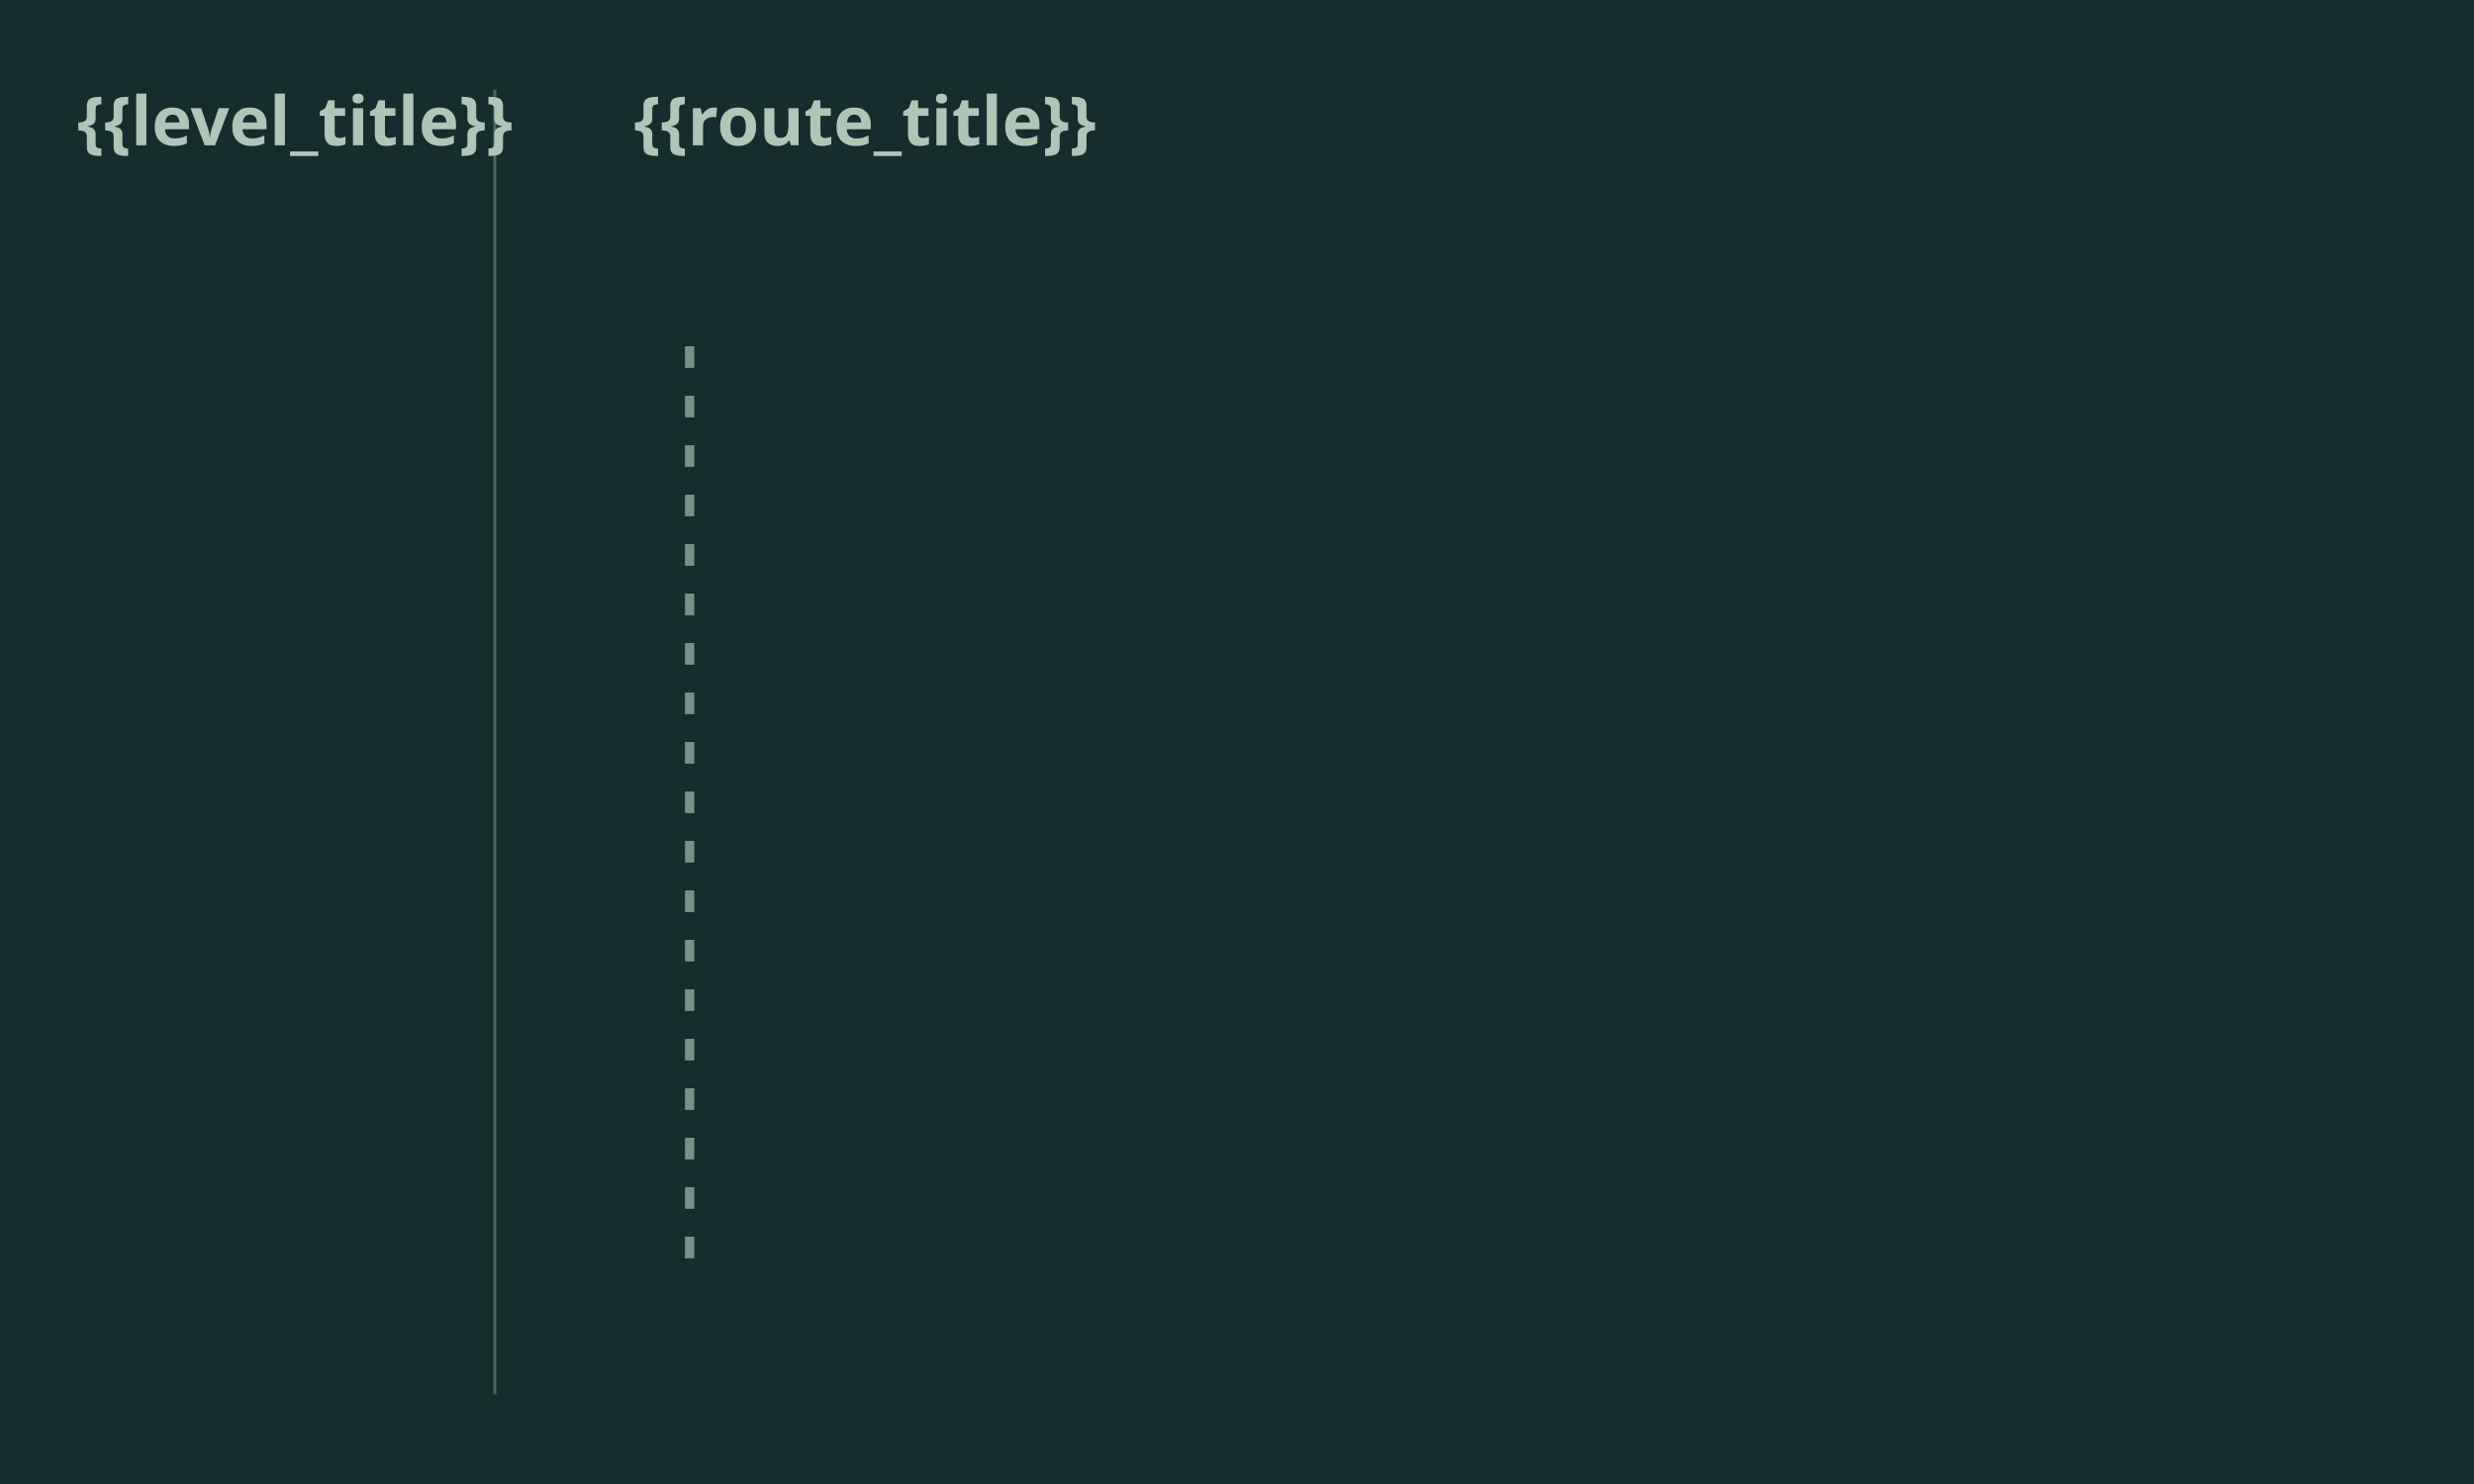
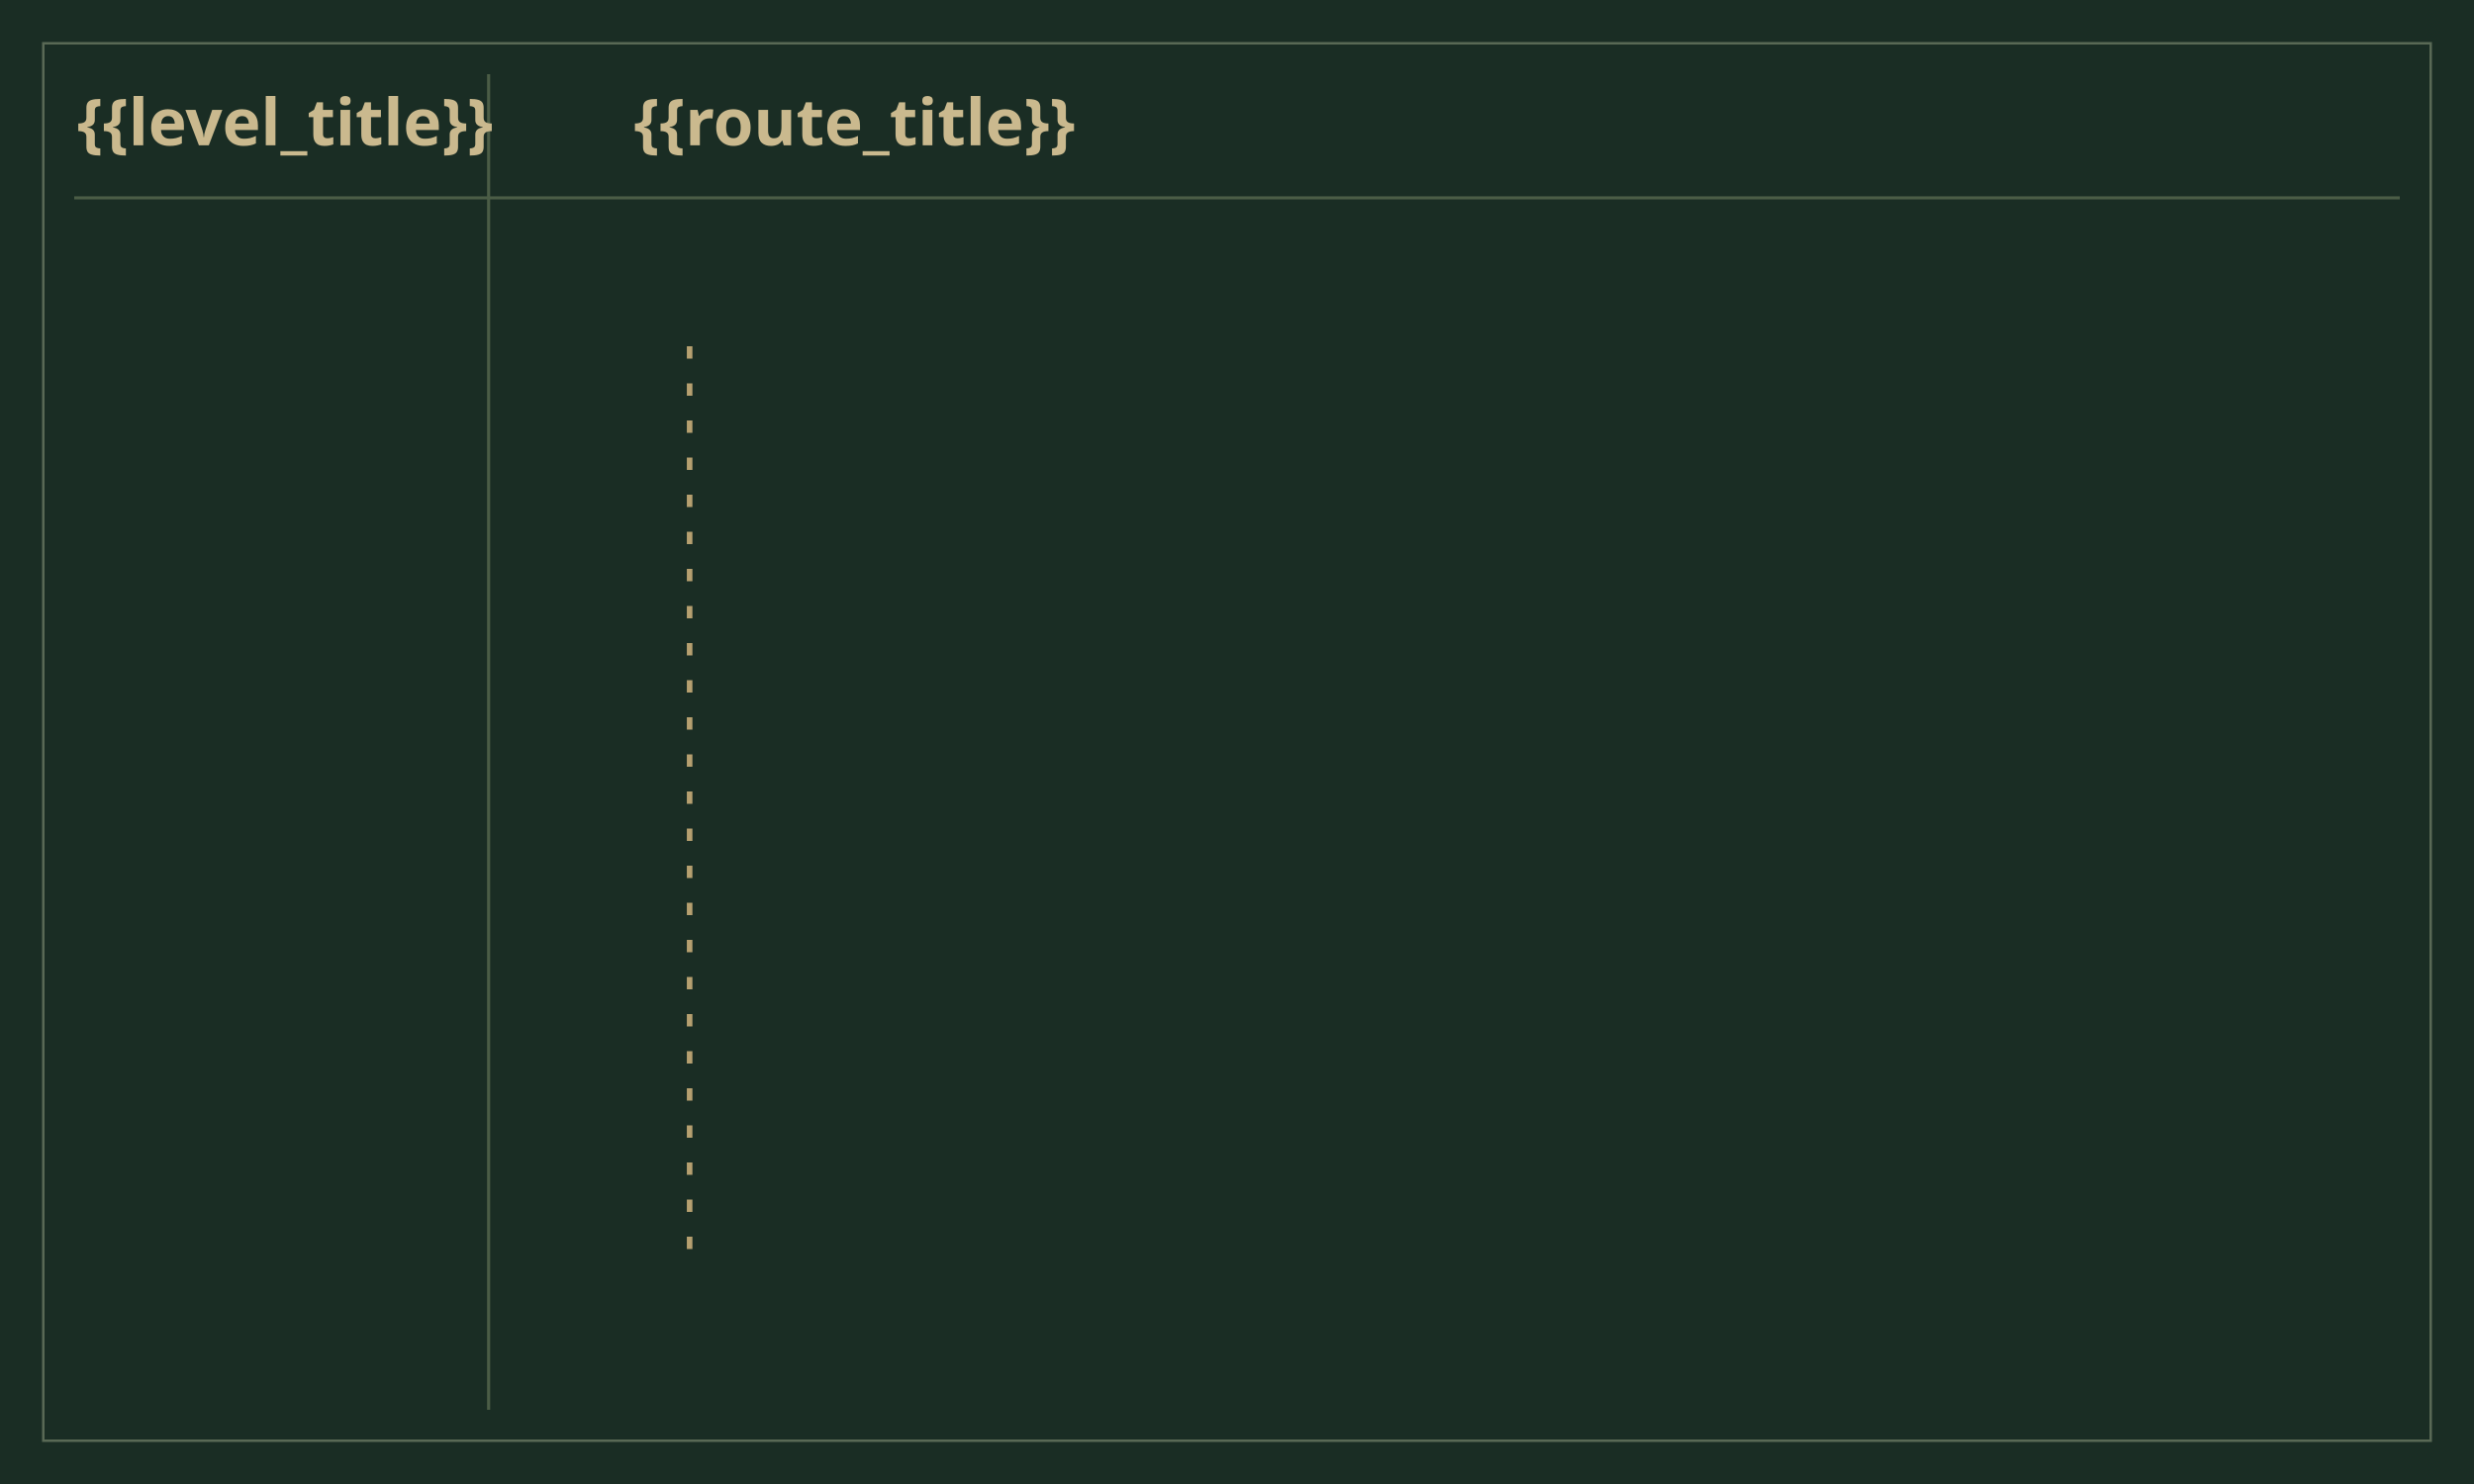
<svg xmlns="http://www.w3.org/2000/svg" viewBox="0 0 800 480" width="800" height="480" xml:lang="{{language}}">
-   <path d="M0 0h800v480H0Z" fill="#152d2c" />
-   <path d="M160 29v422" stroke="#47675e" />
+   <path d="M0 0h800v480H0Z" fill="#1a2d24" />
+   <path d="M14 14h772v452H14Z" fill="none" stroke="#596955" stroke-width=".8" />
+   <path d="M158 24v432M24 64h752" fill="none" stroke="#667658" stroke-opacity=".65" />
  <g font-family="system-ui,sans-serif">
-     <g font-weight="600" fill="#afc5b8" font-size="22">
+     <g font-weight="560" fill="#cab98e" font-size="21">
      <text x="25" y="47">{{level_title}}</text>
      <text x="205" y="47">{{route_title}}</text>
    </g>
    <g text-anchor="middle" font-weight="650" font-size="28">{{stack}}</g>
-     <path d="M223 112V409" stroke="#769188" stroke-width="3" stroke-dasharray="7 9" />
-     <g font-size="29" font-weight="600" fill="#f6f0dc">{{route}}</g>
+     <path d="M223 112V409" stroke="#b6a070" stroke-width="1.8" stroke-dasharray="4 8" />
+     <g font-size="28" font-weight="570" fill="#f5e9cf">{{route}}</g>
  </g>
</svg>
